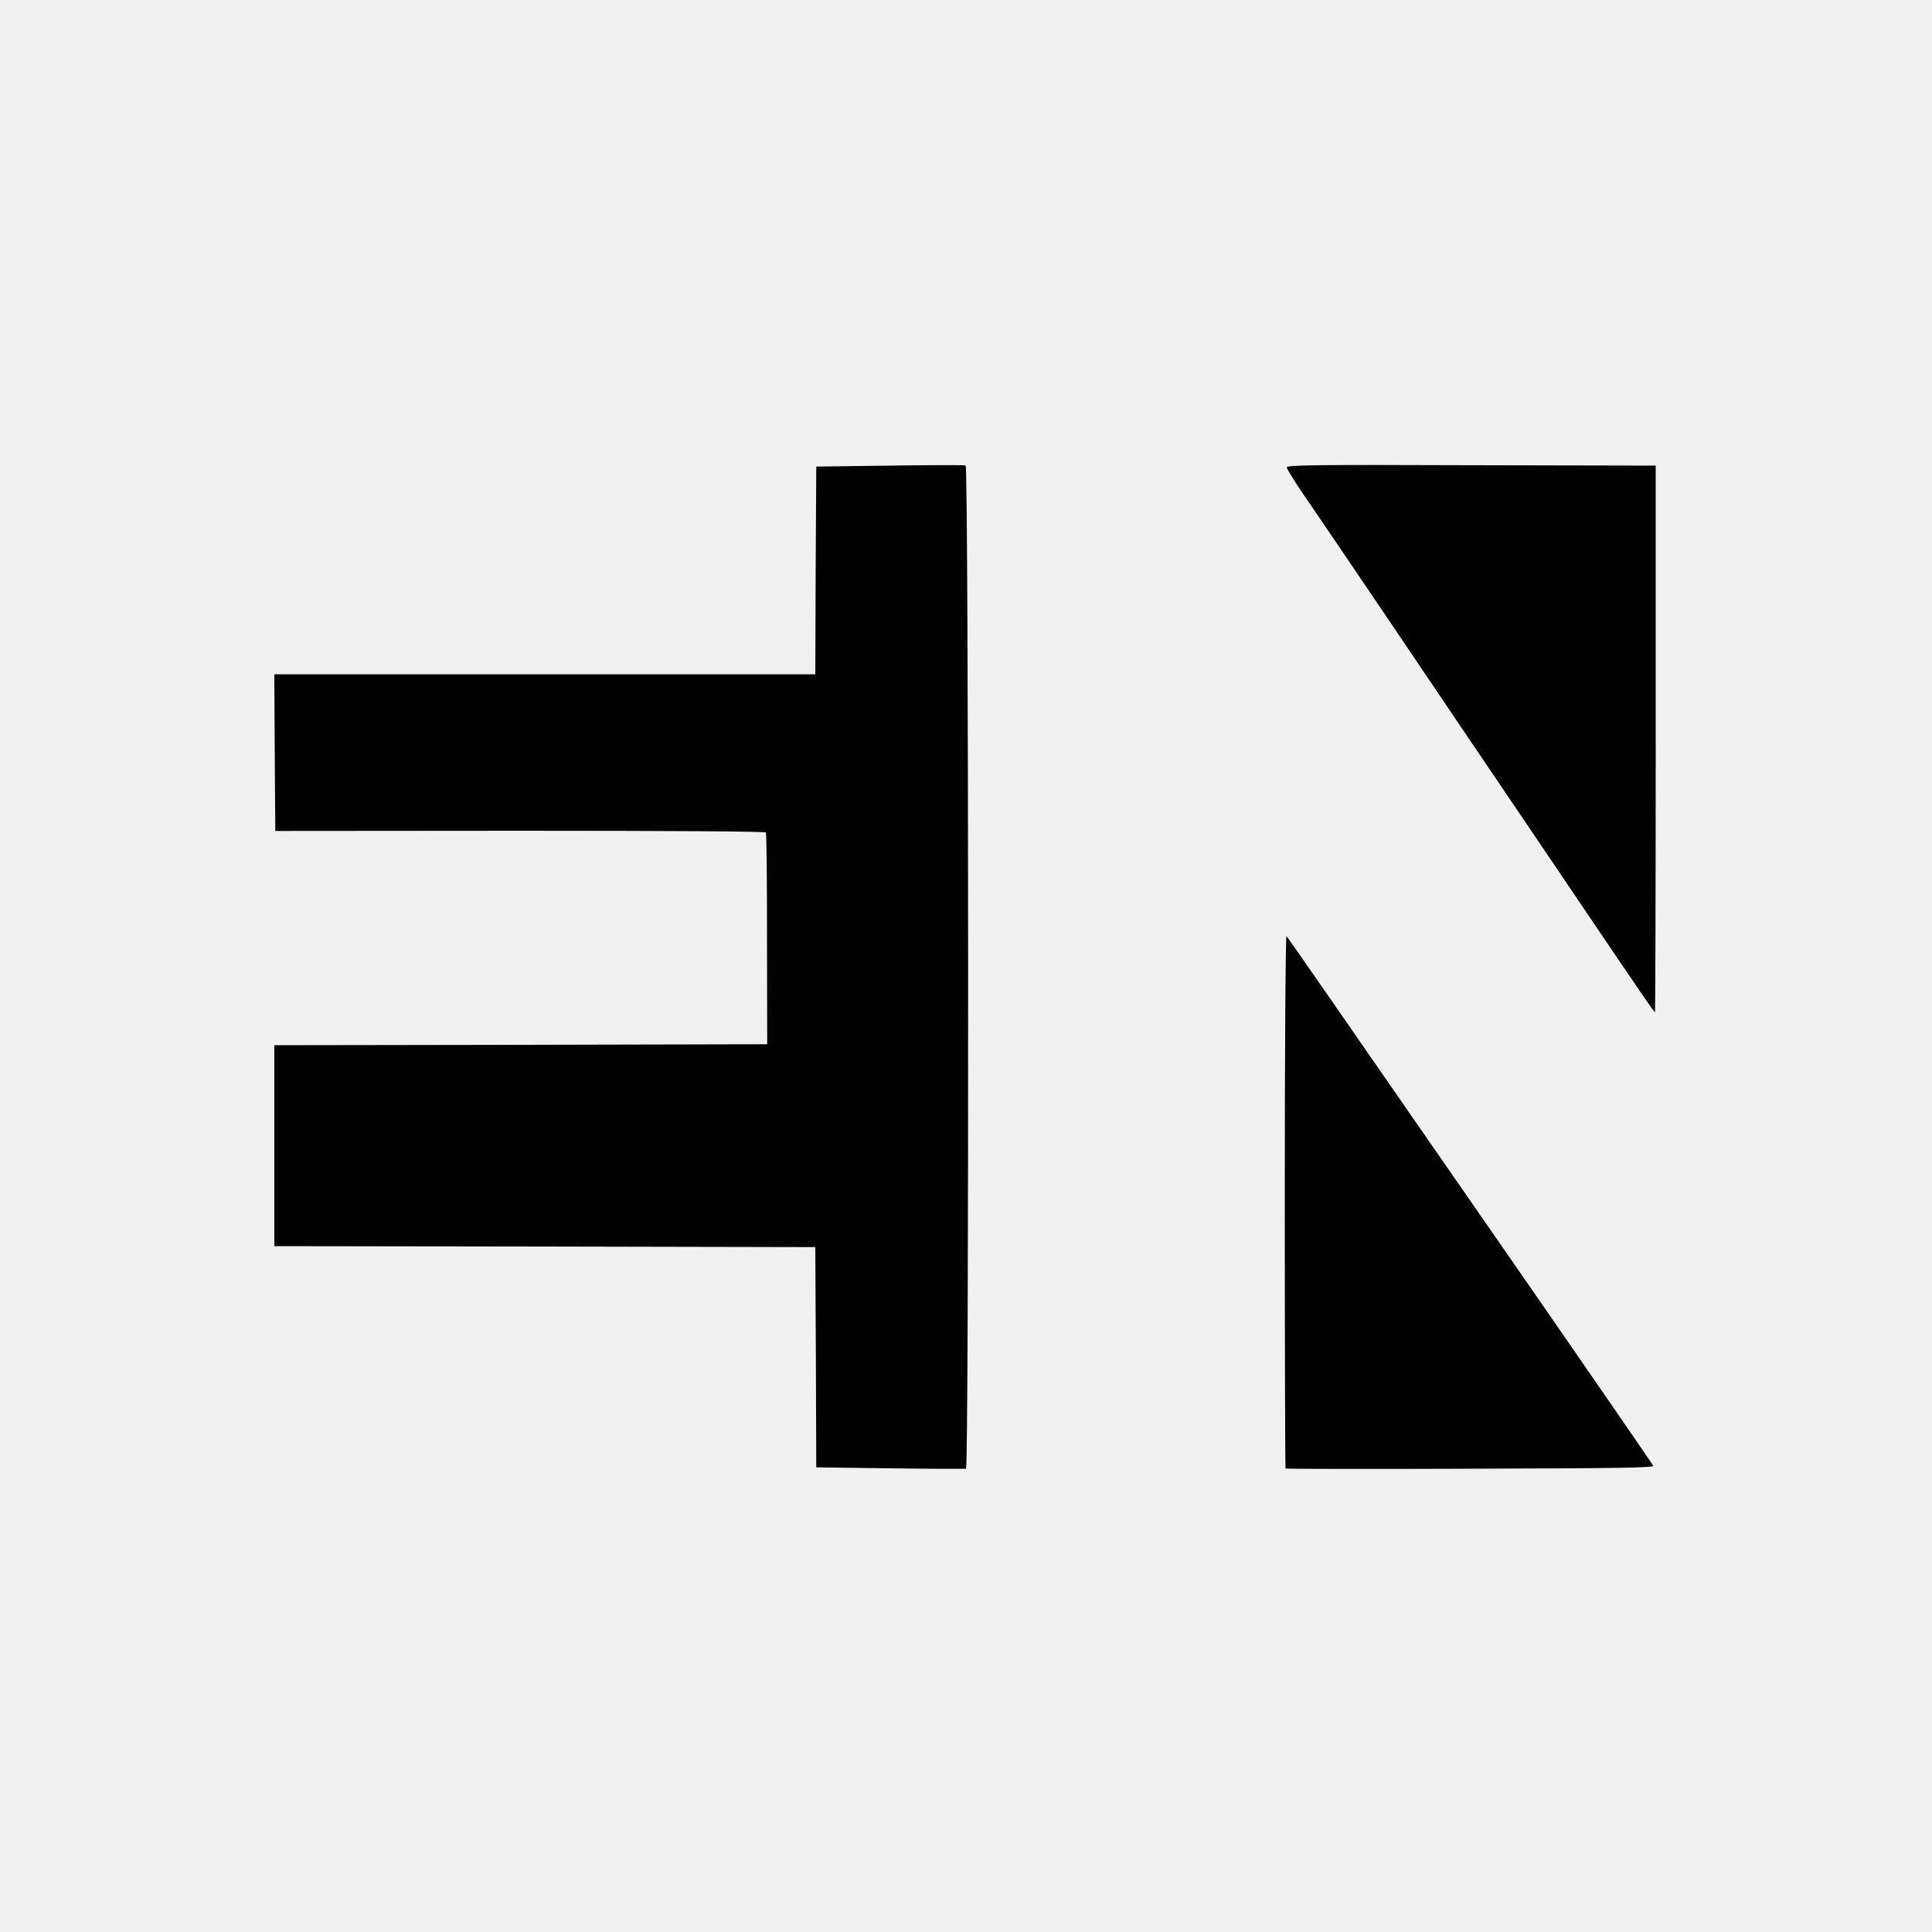
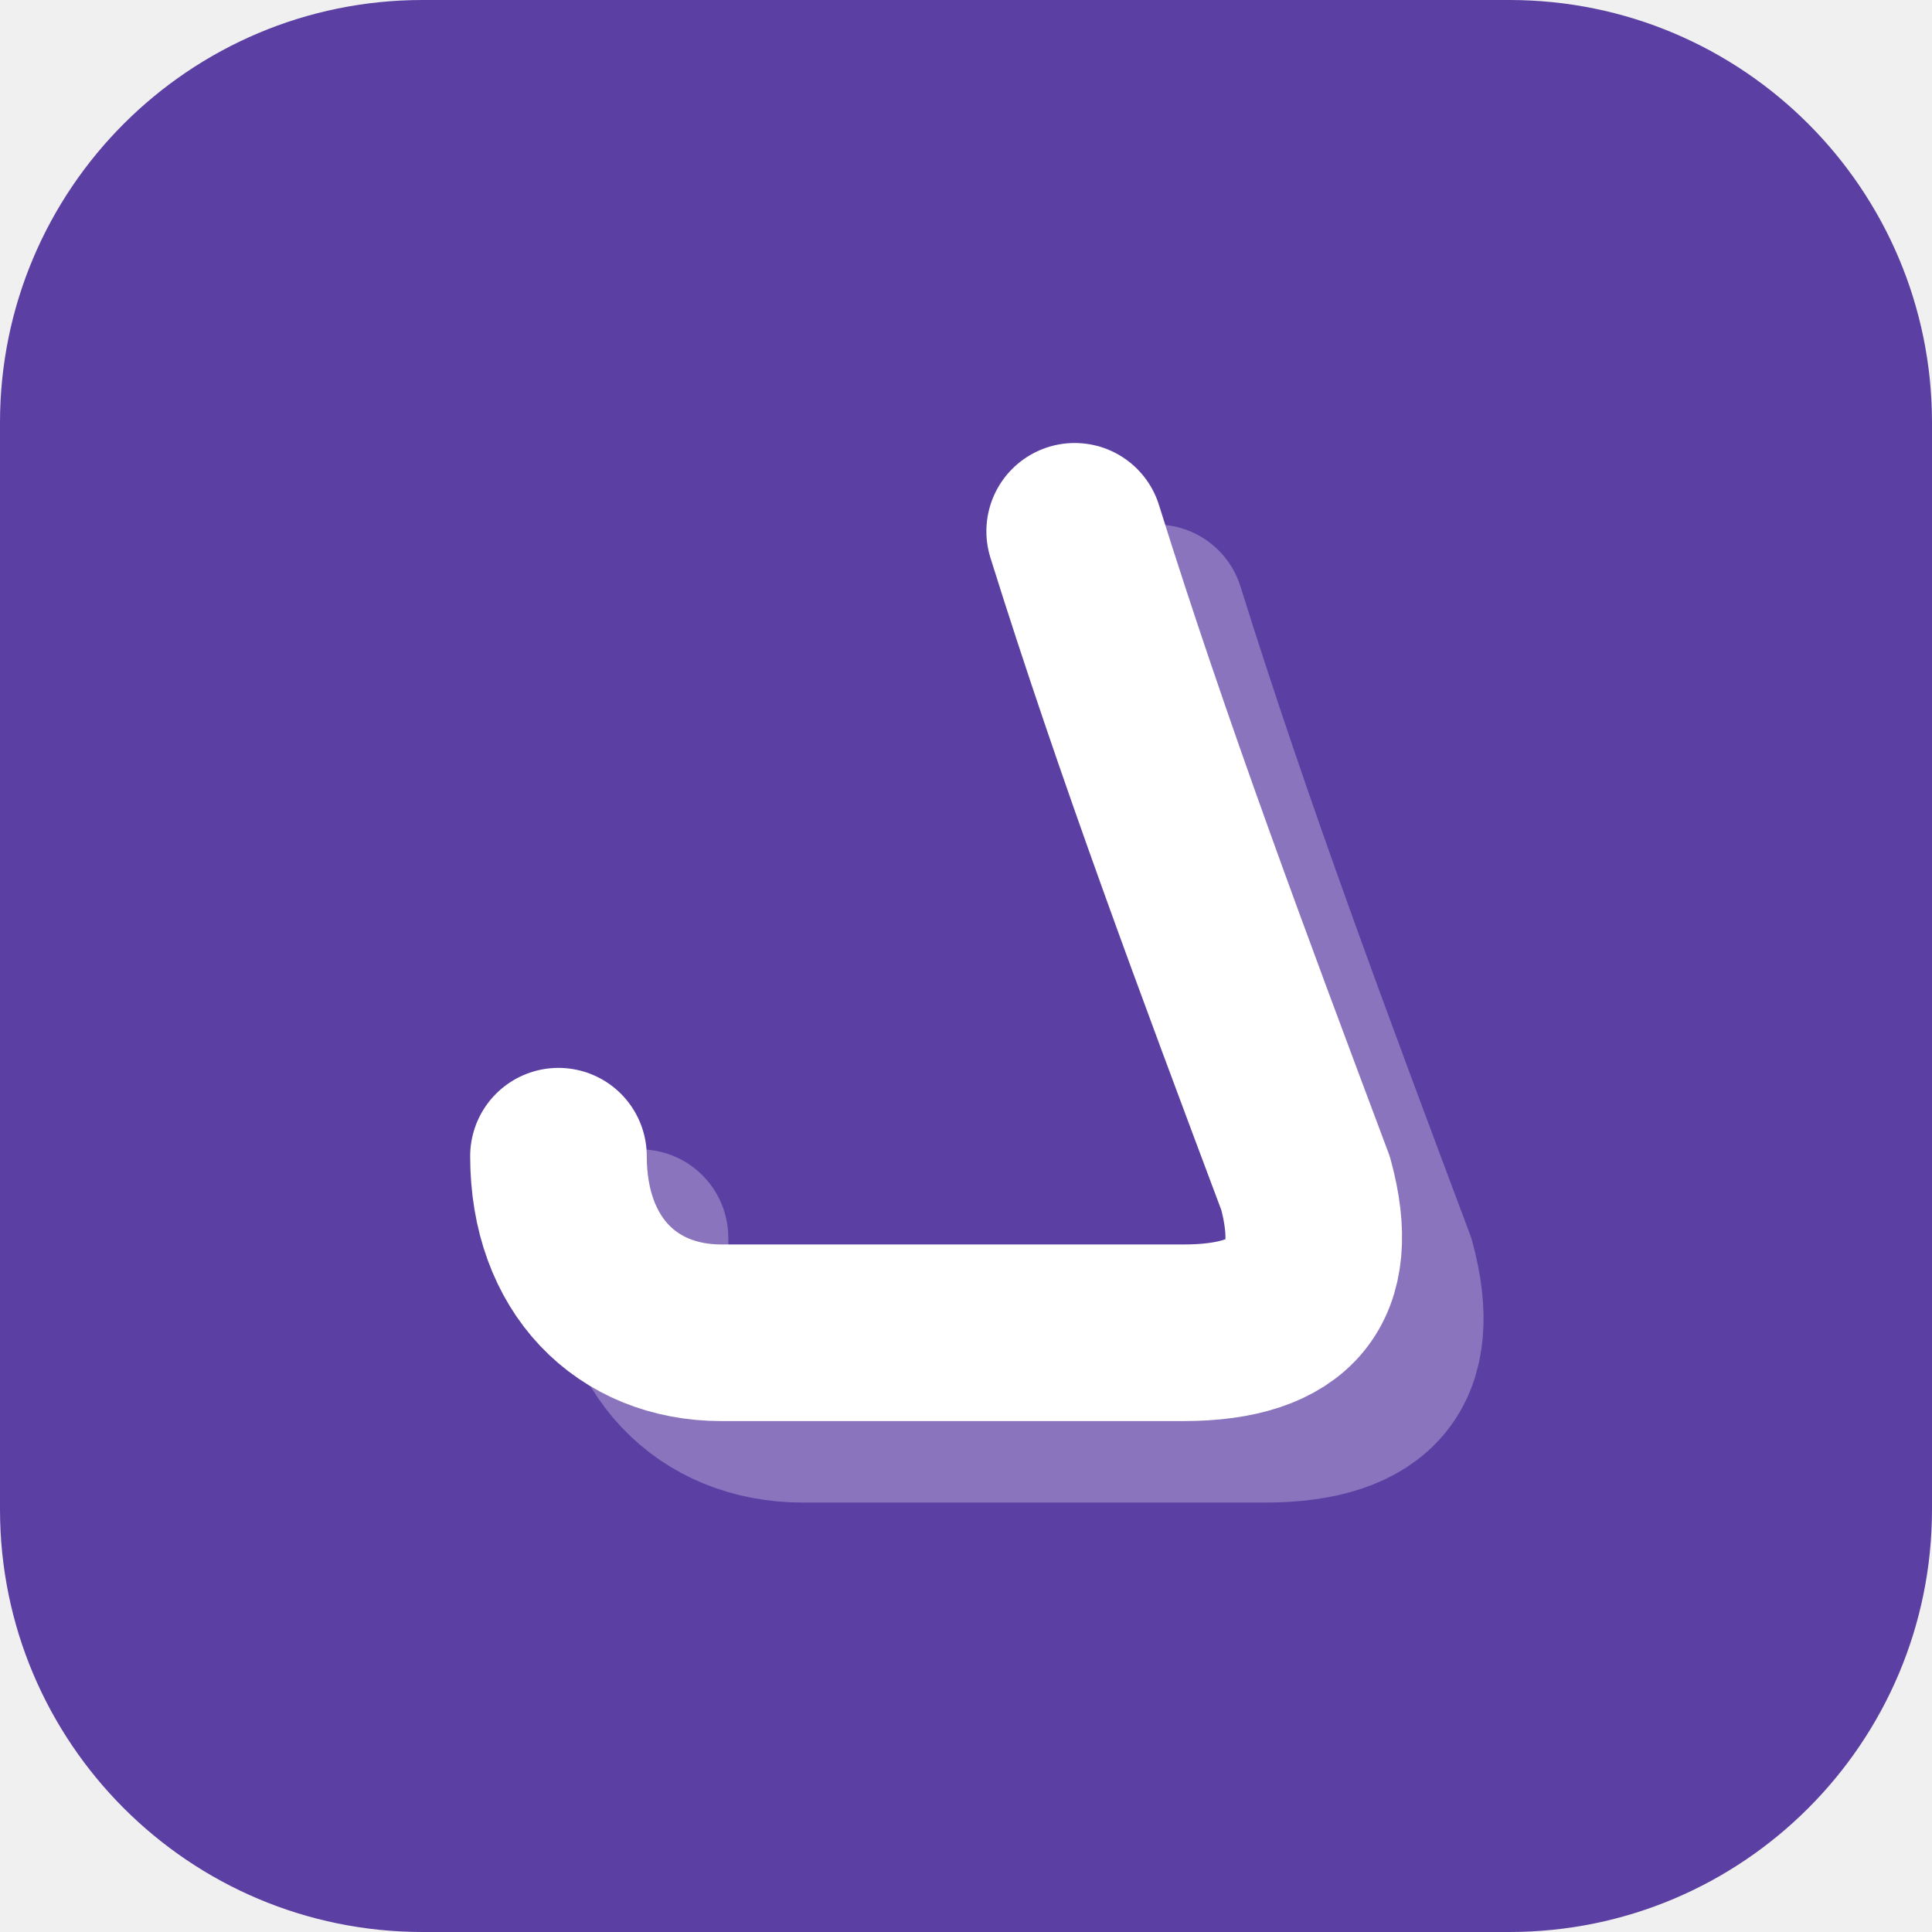
- <svg xmlns="http://www.w3.org/2000/svg" version="1.0" width="1000pt" height="1000pt" viewBox="0 0 1000 1000" preserveAspectRatio="xMidYMid meet">
-   <g transform="translate(0,1000) scale(0.1,-0.1)" fill="#000000" stroke="none">
-     <path d="M4605 7590 l-380 -5 -3 -537 -2 -538 -1400 0 -1400 0 2 -405 3 -406 1267 1 c779 0 1269 -3 1272 -9 4 -5 6 -254 6 -553 l1 -543 -1276 -3 -1275 -2 0 -520 0 -520 1400 -2 1400 -3 3 -570 2 -570 383 -5 c210 -3 387 -3 392 -2 16 6 14 5189 -2 5193 -7 2 -184 2 -393 -1z" />
-     <path d="M6660 7581 c0 -7 38 -68 83 -135 46 -66 248 -364 449 -661 200 -297 512 -758 693 -1025 181 -267 407 -601 502 -742 96 -142 176 -258 179 -258 2 0 4 637 4 1415 l0 1415 -955 2 c-799 3 -955 1 -955 -11z" />
-     <path d="M6650 3784 c0 -760 2 -1383 4 -1385 2 -2 433 -3 956 -1 753 2 951 5 947 15 -2 6 -256 374 -562 817 -307 443 -597 861 -645 930 -333 482 -684 987 -691 995 -5 5 -9 -573 -9 -1371z" />
+ <svg xmlns="http://www.w3.org/2000/svg" viewBox="0 0 512 512" width="512" height="512">
+   <rect width="512" height="512" rx="112" fill="#5B3FA3" />
+   <g transform="translate(76 76) scale(3.6)" fill="none" stroke-width="13" stroke-linecap="round" stroke-linejoin="round">
+     <path d="M 64 24 C 69 40 75 56 81 72 Q 84 83 72 83 L 38 83 C 31 83 26 78 26 70" stroke="#FFFFFF" stroke-opacity="0.28" />
+     <path d="M 58 18 C 63 34 69 50 75 66 Q 78 77 66 77 L 32 77 C 25 77 20 72 20 64" stroke="#FFFFFF" />
  </g>
</svg>
